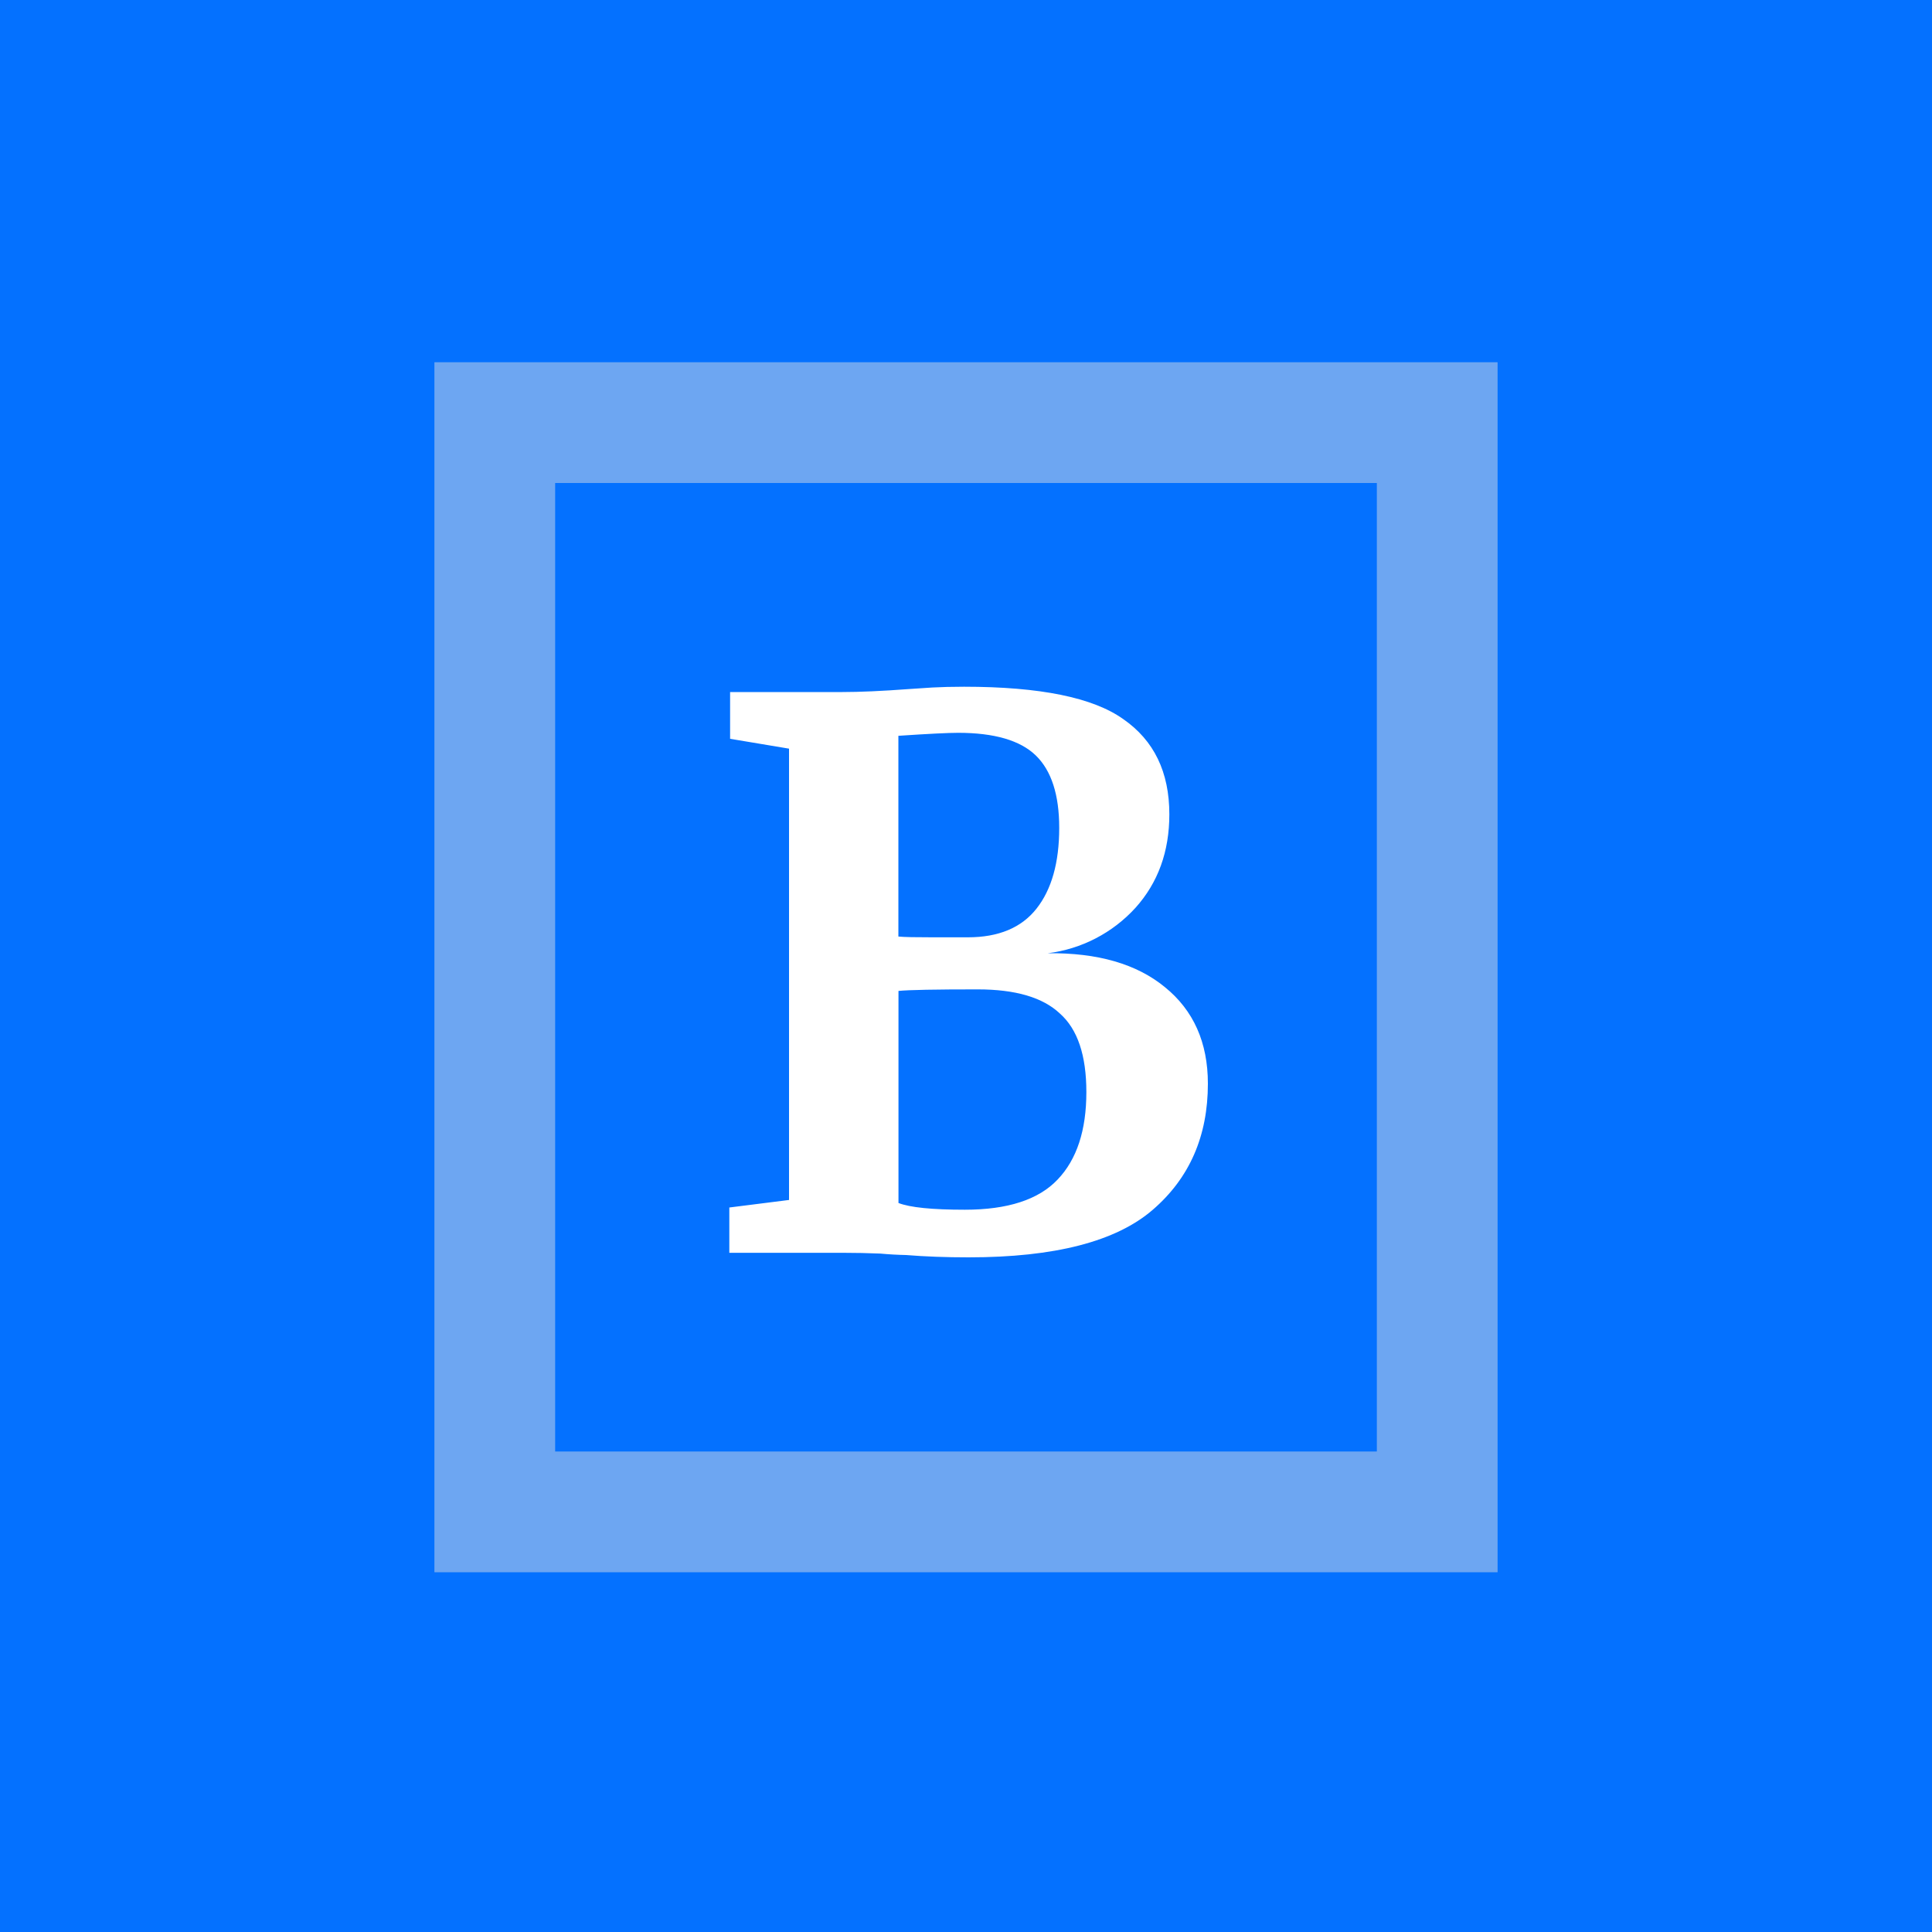
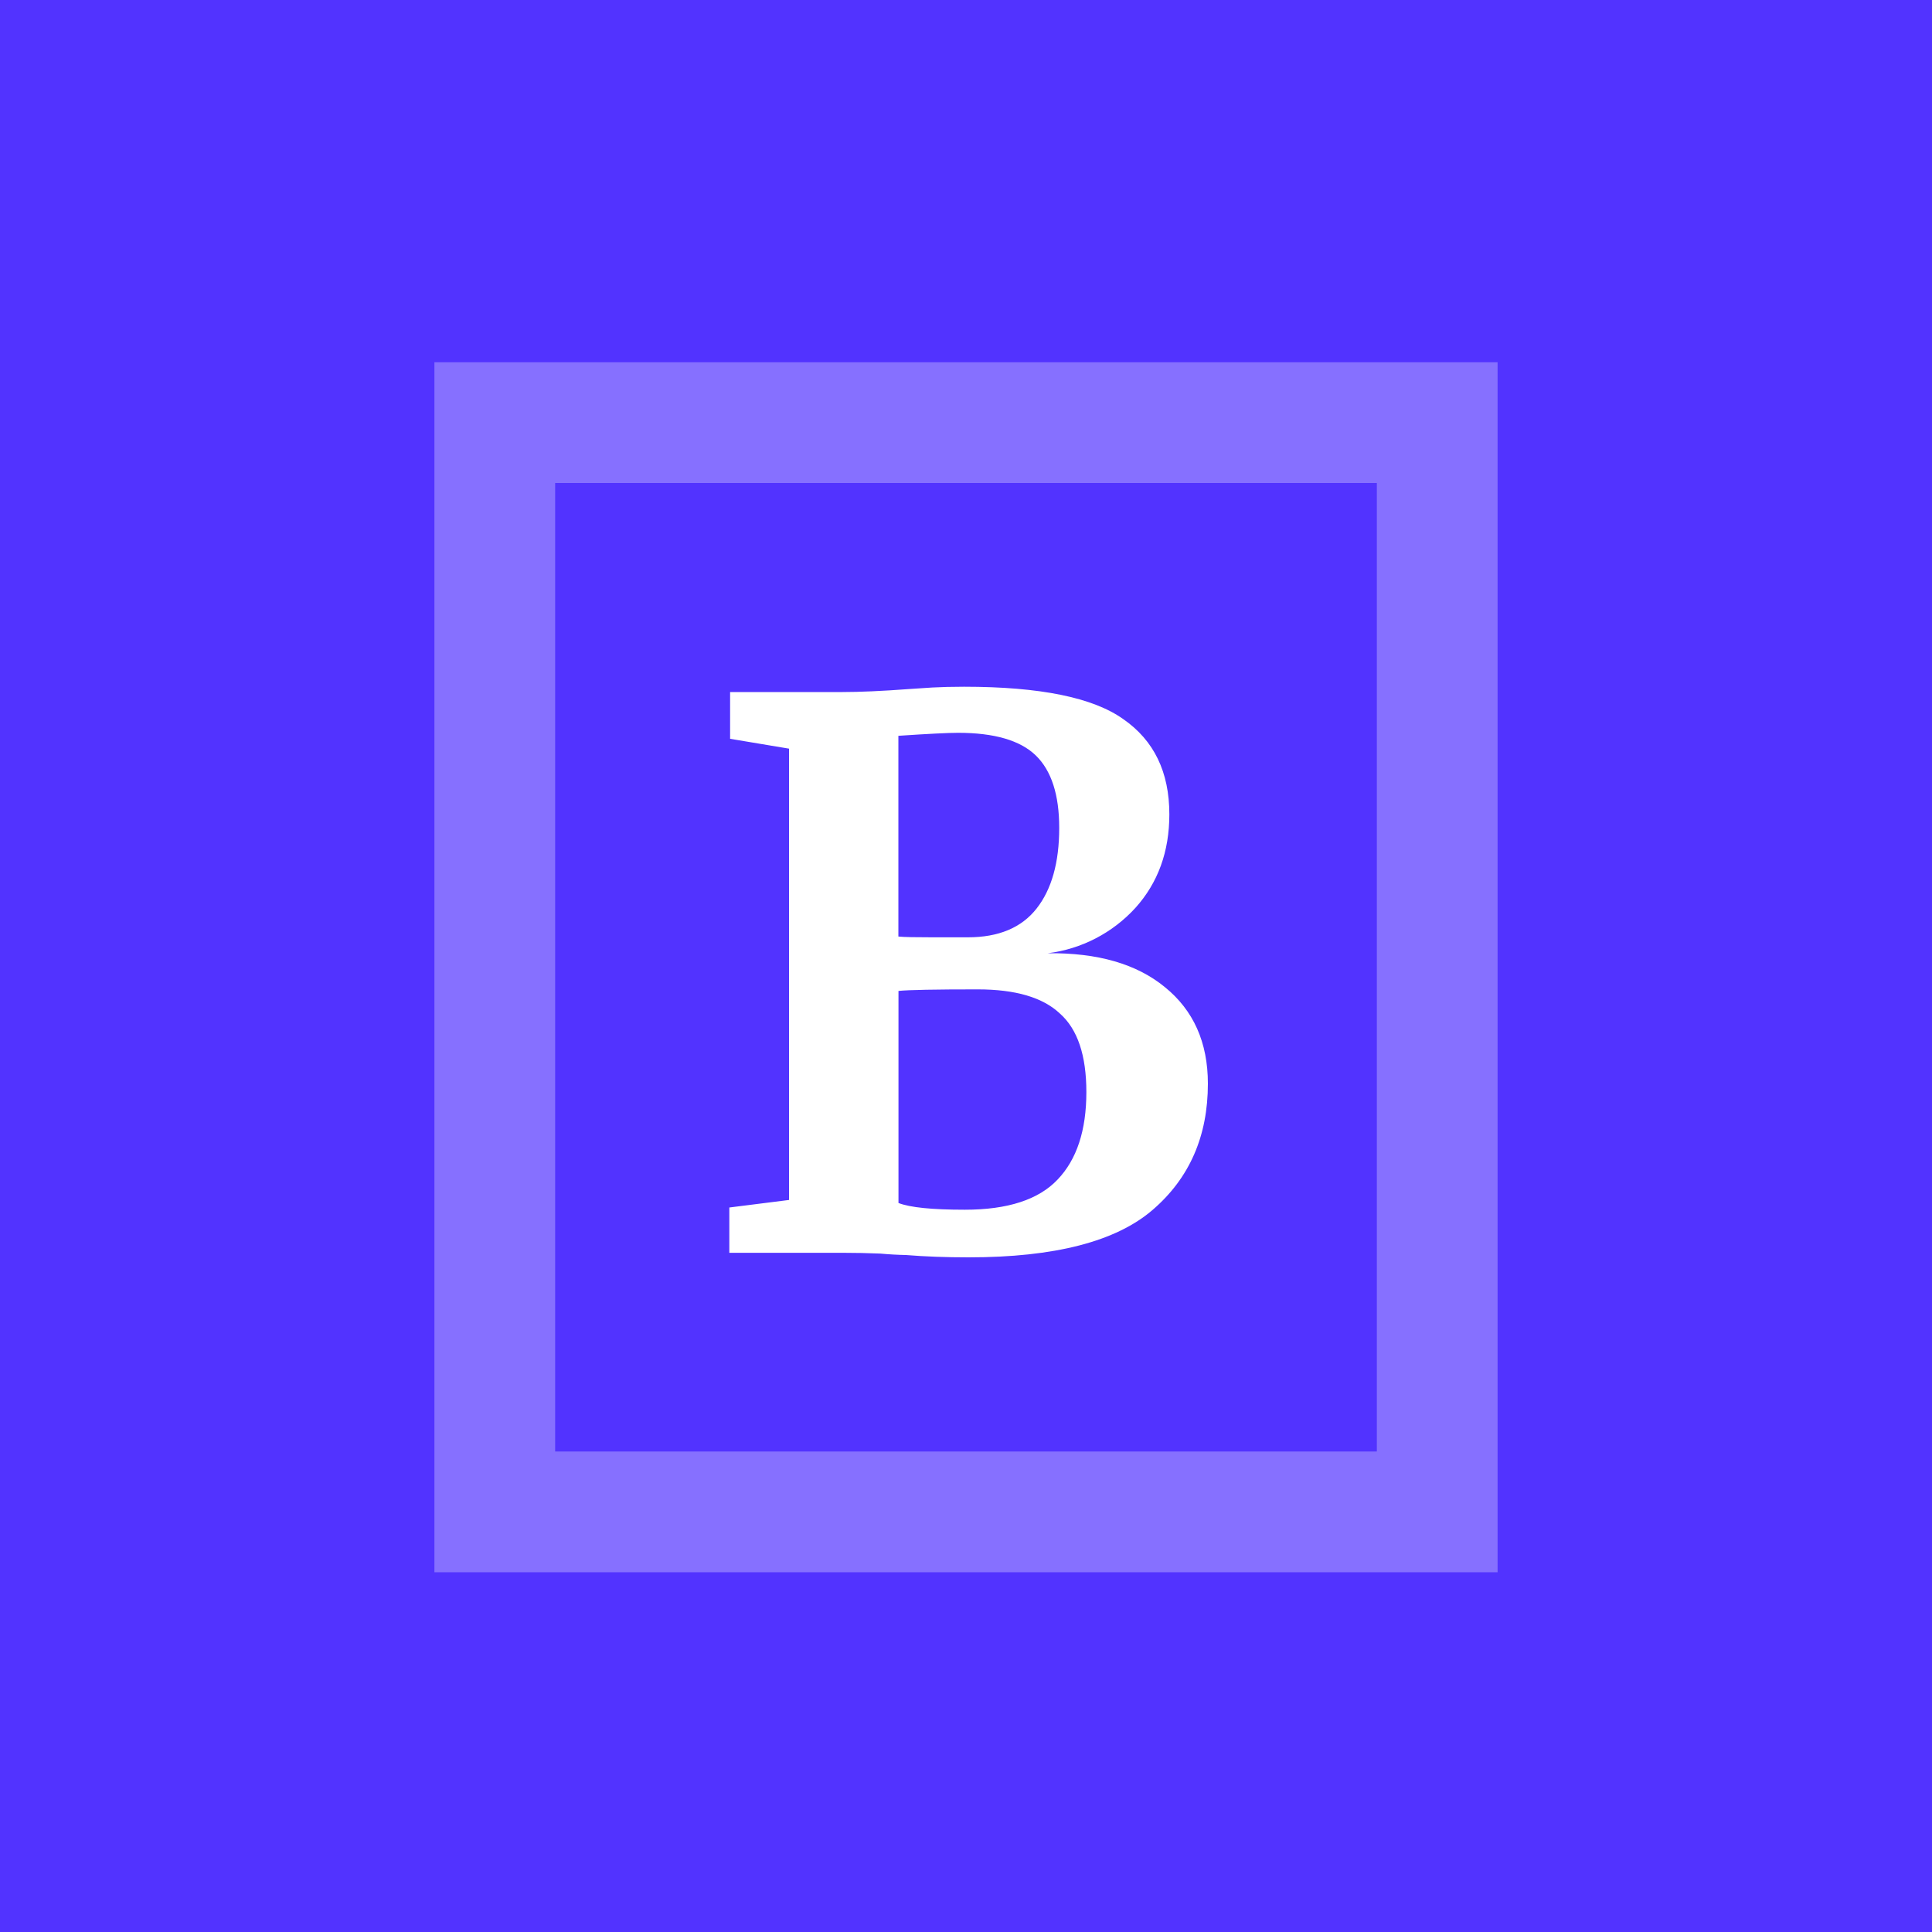
<svg xmlns="http://www.w3.org/2000/svg" width="200" height="200" fill="none" viewBox="0 0 200 200">
  <defs />
-   <path fill="#0471FF" d="M0 0h200v200H0z" />
-   <path fill="#6DA6F2" fill-rule="evenodd" d="M44.97 37.5h110.06v125.26H44.97V37.5zM57.47 50v100.26h85.06V50H57.47z" clip-rule="evenodd" />
+   <path fill="#5233ff" d="M0 0h200v200H0z" />
+   <path fill="#8670ff" fill-rule="evenodd" d="M44.97 37.5h110.06v125.26H44.97V37.5zM57.47 50v100.26h85.06V50H57.47z" clip-rule="evenodd" />
  <path fill="#fff" d="M81.68 77.5l-6.1-1.02v-4.84h11.64c1.77 0 4.07-.1 6.88-.31l2.42-.16c.94-.05 2.03-.08 3.28-.08 7.87 0 13.36 1.12 16.49 3.36 3.17 2.2 4.76 5.47 4.76 9.85 0 3.85-1.17 7.08-3.51 9.68a14.74 14.74 0 01-9.07 4.7c5.16-.06 9.2 1.11 12.11 3.5 2.97 2.4 4.46 5.74 4.46 10 0 5.42-1.9 9.77-5.7 13.05-3.8 3.29-10.16 4.93-19.07 4.93-2.34 0-4.5-.08-6.48-.24a37 37 0 01-2.66-.15 92.12 92.12 0 00-3.83-.08H75.5V125l6.18-.78V77.5zM93 96.95c.58.06 1.75.08 3.52.08h3.67c3.18 0 5.55-.99 7.11-2.97 1.56-1.98 2.35-4.76 2.35-8.36 0-3.43-.81-5.93-2.43-7.5-1.61-1.56-4.3-2.34-8.04-2.34-1 0-3.05.1-6.18.31v20.78zm0 27.58c1.2.47 3.5.7 6.88.7 4.43 0 7.63-1.04 9.6-3.12 1.99-2.08 2.98-5.1 2.98-9.06 0-3.8-.91-6.51-2.74-8.13-1.77-1.67-4.6-2.5-8.51-2.5-4.38 0-7.11.05-8.2.16v21.95z" />
</svg>
